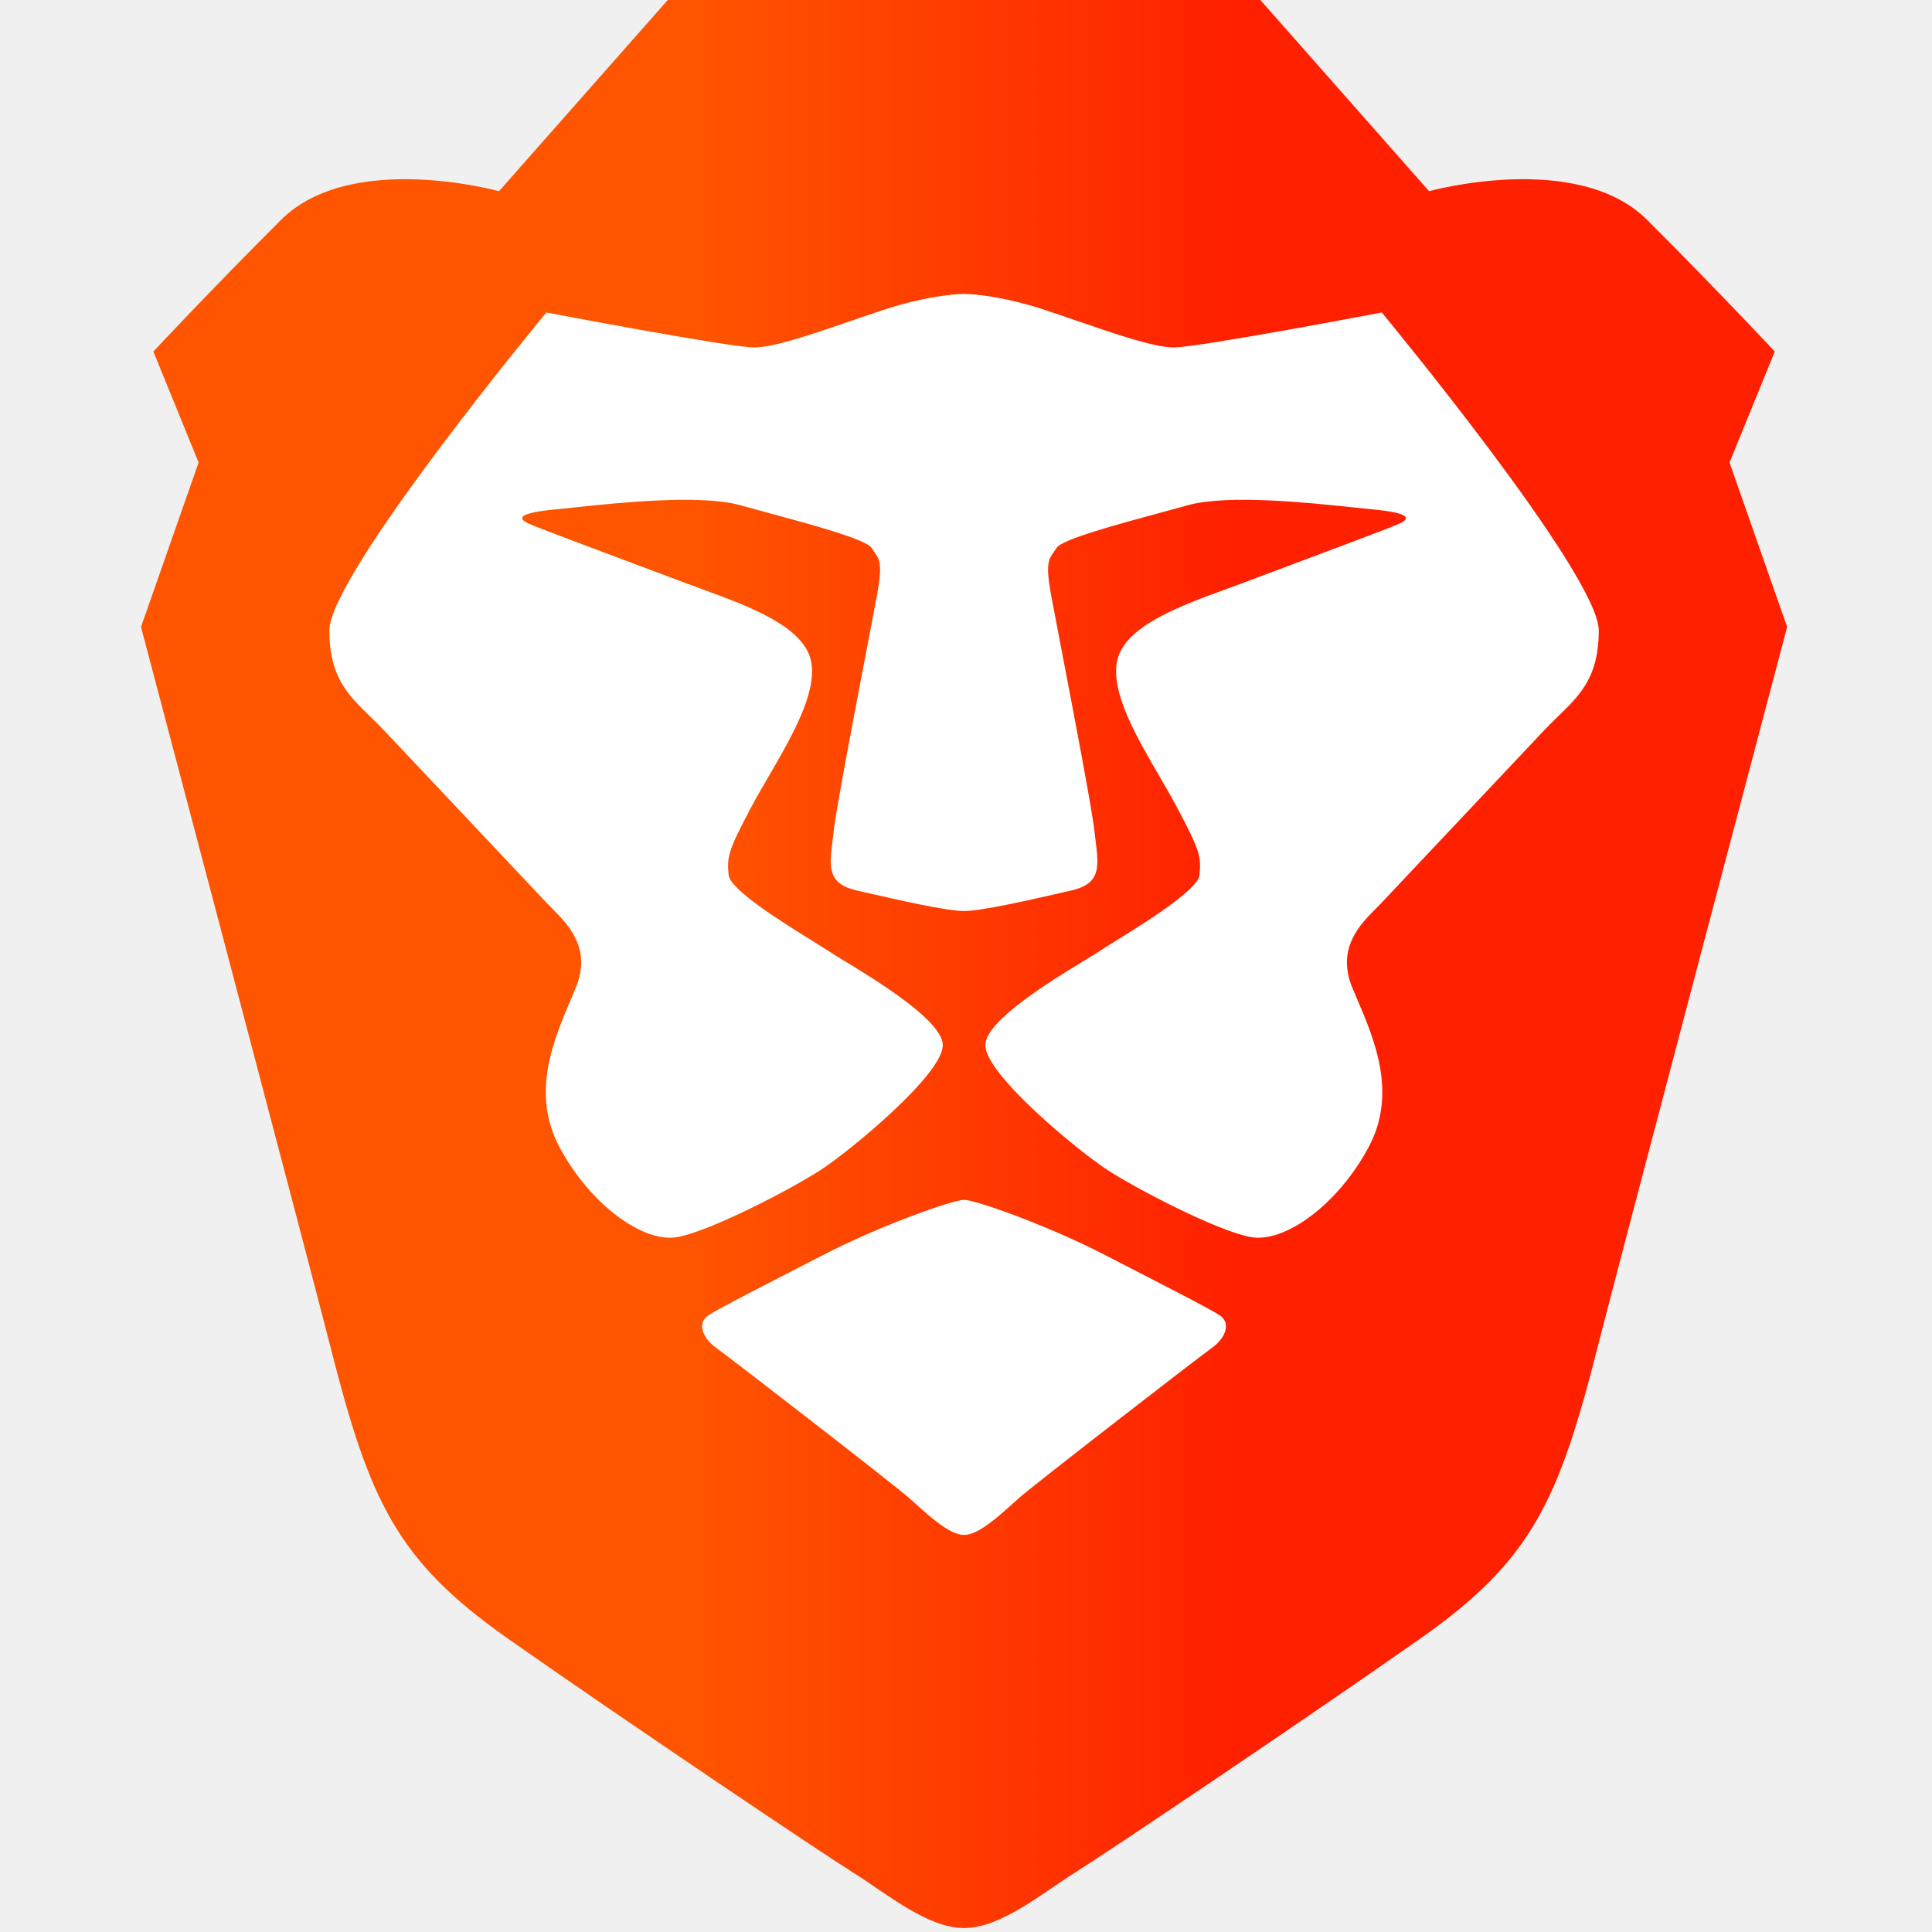
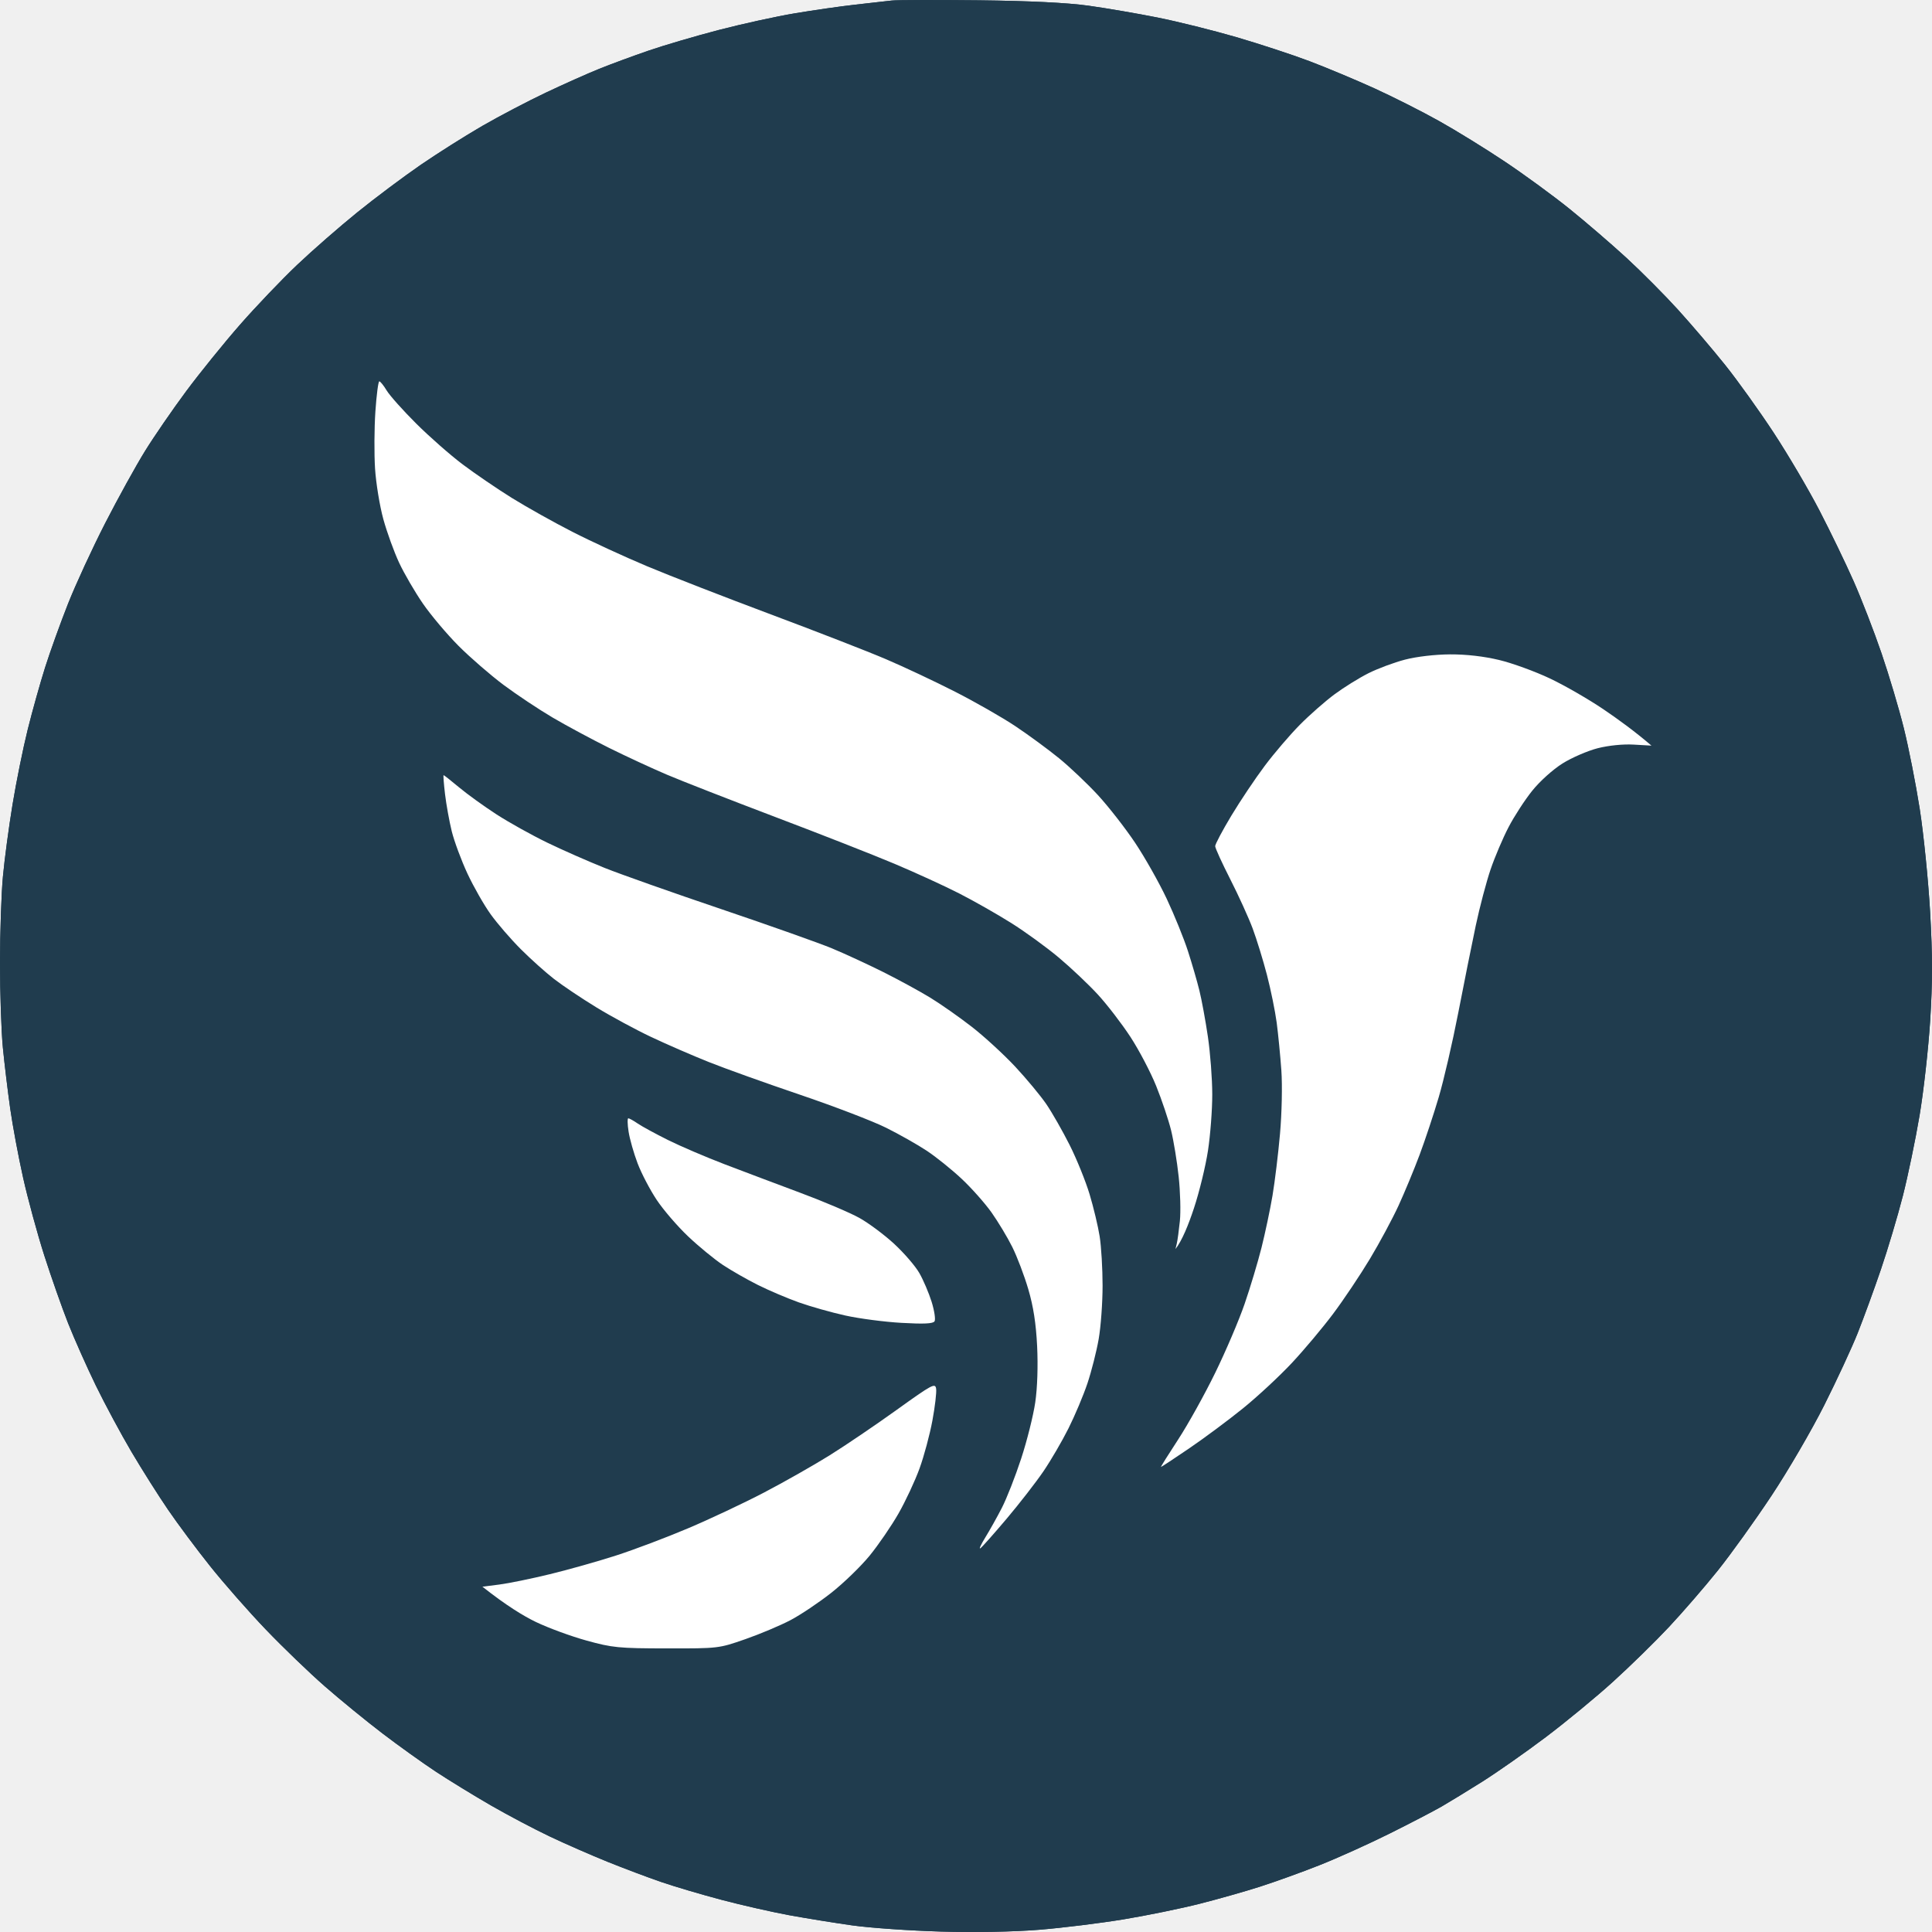
<svg xmlns="http://www.w3.org/2000/svg" width="256" height="256" viewBox="0 0 256 256" fill="none">
-   <path fill-rule="evenodd" clip-rule="evenodd" d="M229.168 61.285L235.166 46.578C235.166 46.578 227.532 38.408 218.262 29.149C208.992 19.889 189.361 25.336 189.361 25.336L167.004 6.38962e-05H127.743H88.481L66.124 25.336C66.124 25.336 46.494 19.889 37.224 29.149C27.954 38.408 20.32 46.578 20.32 46.578L26.318 61.285L18.684 83.072C18.684 83.072 41.136 168.018 43.767 178.391C48.948 198.817 52.492 206.715 67.215 217.064C81.938 227.412 108.657 245.387 113.02 248.11C117.382 250.834 122.835 255.473 127.743 255.473C132.65 255.473 138.103 250.834 142.466 248.11C146.828 245.387 173.548 227.412 188.271 217.064C202.994 206.715 206.538 198.817 211.718 178.391C214.349 168.018 236.802 83.072 236.802 83.072L229.168 61.285Z" fill="url(#paint0_linear_1648_3)" />
-   <path d="M155.553 46.034C158.825 46.034 183.09 41.404 183.09 41.404C183.09 41.404 211.847 76.127 211.847 83.549C211.847 89.684 209.374 92.086 206.462 94.915C205.852 95.507 205.222 96.118 204.592 96.787L183.03 119.657C182.817 119.884 182.579 120.123 182.327 120.376C180.175 122.537 177.005 125.72 179.242 131.007C179.391 131.36 179.545 131.719 179.701 132.084C182.153 137.811 185.179 144.881 181.327 152.047C177.228 159.668 170.208 164.754 165.709 163.913C161.21 163.072 150.645 157.557 146.76 155.038C142.875 152.519 130.561 142.375 130.561 138.493C130.561 135.256 139.417 129.871 143.719 127.254C144.575 126.734 145.251 126.323 145.641 126.06C146.085 125.761 146.828 125.3 147.742 124.733C151.67 122.296 158.761 117.895 158.939 115.944C159.158 113.538 159.075 112.833 155.909 106.889C155.236 105.625 154.449 104.272 153.635 102.873C150.62 97.692 147.245 91.891 147.992 87.736C148.836 83.045 156.194 80.356 162.427 78.078C163.205 77.793 163.967 77.515 164.696 77.24C166.515 76.554 168.801 75.699 171.188 74.805C177.411 72.477 184.325 69.89 185.465 69.365C187.044 68.638 186.636 67.946 181.855 67.493C181.223 67.433 180.436 67.35 179.534 67.254C173.616 66.626 162.702 65.467 157.395 66.945C156.352 67.235 155.182 67.552 153.955 67.883C147.993 69.496 140.688 71.472 139.986 72.611C139.863 72.811 139.742 72.982 139.628 73.144C138.957 74.097 138.519 74.719 139.262 78.77C139.483 79.977 139.938 82.349 140.501 85.284C142.147 93.874 144.716 107.275 145.04 110.286C145.085 110.707 145.135 111.114 145.183 111.505C145.595 114.864 145.869 117.099 141.964 117.99C141.639 118.065 141.297 118.143 140.942 118.224C136.536 119.234 130.077 120.715 127.743 120.715C125.408 120.715 118.943 119.233 114.537 118.223C114.184 118.142 113.845 118.064 113.521 117.99C109.616 117.099 109.89 114.864 110.302 111.505C110.35 111.114 110.4 110.707 110.445 110.286C110.77 107.271 113.345 93.837 114.992 85.248C115.551 82.33 116.003 79.972 116.223 78.77C116.966 74.719 116.528 74.097 115.857 73.144C115.743 72.982 115.623 72.811 115.5 72.611C114.798 71.472 107.493 69.496 101.531 67.884C100.304 67.552 99.134 67.235 98.09 66.945C92.784 65.467 81.87 66.626 75.952 67.254C75.049 67.35 74.263 67.433 73.63 67.493C68.85 67.946 68.442 68.638 70.02 69.365C71.16 69.89 78.071 72.476 84.292 74.803C86.682 75.698 88.969 76.553 90.79 77.24C91.519 77.515 92.281 77.794 93.06 78.079C99.292 80.356 106.65 83.046 107.493 87.736C108.24 91.891 104.866 97.69 101.852 102.87C101.038 104.27 100.249 105.625 99.576 106.889C96.411 112.833 96.327 113.538 96.546 115.944C96.724 117.895 103.813 122.294 107.74 124.732C108.656 125.3 109.399 125.761 109.844 126.06C110.234 126.323 110.909 126.733 111.764 127.253C116.066 129.869 124.924 135.256 124.924 138.493C124.924 142.375 112.611 152.519 108.726 155.038C104.84 157.557 94.275 163.072 89.776 163.913C85.278 164.754 78.257 159.668 74.159 152.047C70.306 144.882 73.332 137.812 75.784 132.085C75.94 131.72 76.094 131.36 76.243 131.007C78.48 125.72 75.31 122.537 73.158 120.375C72.906 120.122 72.668 119.884 72.455 119.657L50.893 96.787C50.263 96.118 49.634 95.507 49.024 94.915C46.111 92.086 43.639 89.685 43.639 83.549C43.639 76.127 72.395 41.404 72.395 41.404C72.395 41.404 96.661 46.034 99.933 46.034C102.543 46.034 107.585 44.3 112.84 42.492C114.17 42.034 115.515 41.572 116.837 41.132C123.38 38.953 127.743 38.937 127.743 38.937C127.743 38.937 132.105 38.953 138.649 41.132C139.971 41.572 141.315 42.034 142.646 42.492C147.901 44.3 152.942 46.034 155.553 46.034Z" fill="white" />
-   <path d="M151.388 168.854C156.517 171.494 160.156 173.368 161.532 174.228C163.312 175.341 162.227 177.44 160.605 178.585C158.984 179.73 137.193 196.584 135.078 198.447C134.808 198.685 134.521 198.944 134.222 199.213C132.184 201.047 129.585 203.387 127.743 203.387C125.899 203.387 123.298 201.045 121.261 199.211C120.963 198.942 120.677 198.685 120.407 198.447C118.292 196.584 96.502 179.73 94.88 178.585C93.258 177.44 92.173 175.341 93.953 174.228C95.33 173.367 98.972 171.492 104.107 168.849C105.612 168.075 107.245 167.234 108.987 166.334C116.671 162.362 126.248 158.985 127.743 158.985C129.237 158.985 138.814 162.362 146.499 166.334C148.244 167.236 149.88 168.078 151.388 168.854Z" fill="white" />
+   <g clip-path="url(#clip0_15043_24465)">
+     <path d="M113.356 0.614C115.292 0.395 117.44 0.151 118.15 0.073C118.865 -0.009 124.068 -0.024 129.703 0.039C136.445 0.118 141.421 0.362 144.239 0.755C146.598 1.084 150.705 1.789 153.37 2.321C156.035 2.852 160.73 4.021 163.805 4.916C166.88 5.815 171.24 7.246 173.496 8.1C175.75 8.954 179.608 10.568 182.068 11.685C184.527 12.805 188.385 14.748 190.639 16.011C192.895 17.269 196.838 19.7 199.398 21.412C201.962 23.124 205.82 25.944 207.97 27.678C210.121 29.413 213.512 32.331 215.506 34.162C217.496 35.994 220.579 39.092 222.356 41.05C224.131 43.009 226.937 46.294 228.584 48.354C230.236 50.414 233.131 54.46 235.025 57.344C236.918 60.228 239.646 64.861 241.088 67.645C242.531 70.427 244.566 74.641 245.613 77.009C246.66 79.376 248.326 83.676 249.31 86.56C250.298 89.444 251.628 93.913 252.266 96.486C252.907 99.063 253.853 103.865 254.371 107.161C254.886 110.457 255.508 116.611 255.75 120.833C256.082 126.672 256.082 130.125 255.757 135.253C255.519 138.961 254.89 144.61 254.353 147.801C253.816 150.993 252.817 155.798 252.135 158.476C251.45 161.155 250.141 165.537 249.228 168.215C248.315 170.893 246.929 174.684 246.15 176.643C245.371 178.602 243.377 182.898 241.722 186.194C240.067 189.49 236.925 194.884 234.737 198.18C232.554 201.476 229.345 205.945 227.615 208.106C225.882 210.268 222.975 213.627 221.156 215.571C219.338 217.511 216.002 220.778 213.747 222.822C211.492 224.872 207.467 228.186 204.803 230.194C202.138 232.202 198.365 234.846 196.417 236.075C194.467 237.3 192.037 238.787 191.012 239.379C189.987 239.97 186.883 241.585 184.117 242.963C181.352 244.341 177.159 246.233 174.8 247.162C172.441 248.095 168.922 249.364 166.973 249.986C165.024 250.612 161.42 251.634 158.96 252.26C156.5 252.885 151.972 253.811 148.897 254.32C145.823 254.829 140.791 255.451 137.716 255.702C134.302 255.979 129.222 256.073 124.672 255.942C120.572 255.825 115.287 255.455 112.932 255.125C110.576 254.792 106.801 254.181 104.546 253.769C102.291 253.354 98.266 252.44 95.601 251.735C92.936 251.031 89.332 249.964 87.588 249.364C85.844 248.765 82.657 247.563 80.507 246.698C78.356 245.828 74.916 244.323 72.867 243.352C70.817 242.379 67.295 240.521 65.04 239.221C62.785 237.917 59.516 235.914 57.772 234.767C56.028 233.617 52.841 231.336 50.691 229.696C48.54 228.055 45.1 225.246 43.051 223.455C41.001 221.665 37.479 218.275 35.224 215.919C32.969 213.567 29.652 209.791 27.852 207.533C26.048 205.274 23.54 201.907 22.273 200.053C21.005 198.199 18.821 194.746 17.42 192.374C16.022 190.003 13.894 186.044 12.69 183.572C11.49 181.1 9.839 177.392 9.023 175.332C8.211 173.272 6.787 169.226 5.863 166.342C4.942 163.458 3.679 158.821 3.06 156.042C2.437 153.262 1.67 149.131 1.349 146.865C1.029 144.598 0.593 140.973 0.38 138.812C0.171 136.65 0 131.594 0 127.575C0.004 123.556 0.175 118.417 0.388 116.15C0.596 113.884 1.17 109.588 1.662 106.599C2.15 103.61 3.056 99.146 3.671 96.673C4.286 94.201 5.326 90.493 5.978 88.433C6.63 86.373 7.994 82.582 9.012 80.005C10.029 77.432 12.247 72.626 13.935 69.33C15.624 66.034 17.998 61.738 19.209 59.779C20.42 57.82 22.887 54.239 24.684 51.819C26.484 49.4 29.689 45.437 31.81 43.017C33.931 40.597 37.326 37.039 39.357 35.114C41.388 33.185 44.981 30.049 47.337 28.143C49.692 26.236 53.468 23.412 55.722 21.862C57.977 20.311 61.667 17.981 63.922 16.678C66.177 15.378 69.952 13.4 72.307 12.284C74.663 11.168 77.85 9.744 79.389 9.126C80.924 8.505 83.861 7.422 85.911 6.718C87.961 6.01 92.154 4.778 95.229 3.976C98.303 3.178 102.831 2.182 105.292 1.77C107.751 1.358 111.356 0.837 113.304 0.62L113.356 0.614Z" fill="#203C4E" />
+     <path d="M113.356 0.614C115.292 0.395 117.44 0.151 118.15 0.073C118.865 -0.009 124.068 -0.024 129.703 0.039C136.445 0.118 141.421 0.362 144.239 0.755C146.598 1.084 150.705 1.789 153.37 2.321C156.035 2.852 160.73 4.021 163.805 4.916C166.88 5.815 171.24 7.246 173.496 8.1C175.75 8.954 179.608 10.568 182.068 11.685C184.527 12.805 188.385 14.748 190.639 16.011C192.895 17.269 196.838 19.7 199.398 21.412C201.962 23.124 205.82 25.944 207.97 27.678C210.121 29.413 213.512 32.331 215.506 34.162C217.496 35.994 220.579 39.092 222.356 41.05C224.131 43.009 226.937 46.294 228.584 48.354C230.236 50.414 233.131 54.46 235.025 57.344C236.918 60.228 239.646 64.861 241.088 67.645C242.531 70.427 244.566 74.641 245.613 77.009C246.66 79.376 248.326 83.676 249.31 86.56C250.298 89.444 251.628 93.913 252.266 96.486C252.907 99.063 253.853 103.865 254.371 107.161C254.886 110.457 255.508 116.611 255.75 120.833C256.082 126.672 256.082 130.125 255.757 135.253C255.519 138.961 254.89 144.61 254.353 147.801C253.816 150.993 252.817 155.798 252.135 158.476C251.45 161.155 250.141 165.537 249.228 168.215C248.315 170.893 246.929 174.684 246.15 176.643C245.371 178.602 243.377 182.898 241.722 186.194C240.067 189.49 236.925 194.884 234.737 198.18C232.554 201.476 229.345 205.945 227.615 208.106C225.882 210.268 222.975 213.627 221.156 215.571C219.338 217.511 216.002 220.778 213.747 222.822C211.492 224.872 207.467 228.186 204.803 230.194C202.138 232.202 198.365 234.846 196.417 236.075C194.467 237.3 192.037 238.787 191.012 239.379C189.987 239.97 186.883 241.585 184.117 242.963C181.352 244.341 177.159 246.233 174.8 247.162C172.441 248.095 168.922 249.364 166.973 249.986C165.024 250.612 161.42 251.634 158.96 252.26C156.5 252.885 151.972 253.811 148.897 254.32C145.823 254.829 140.791 255.451 137.716 255.702C134.302 255.979 129.222 256.073 124.672 255.942C120.572 255.825 115.287 255.455 112.932 255.125C110.576 254.792 106.801 254.181 104.546 253.769C102.291 253.354 98.266 252.44 95.601 251.735C92.936 251.031 89.332 249.964 87.588 249.364C85.844 248.765 82.657 247.563 80.507 246.698C78.356 245.828 74.916 244.323 72.867 243.352C70.817 242.379 67.295 240.521 65.04 239.221C62.785 237.917 59.516 235.914 57.772 234.767C56.028 233.617 52.841 231.336 50.691 229.696C48.54 228.055 45.1 225.246 43.051 223.455C41.001 221.665 37.479 218.275 35.224 215.919C32.969 213.567 29.652 209.791 27.852 207.533C26.048 205.274 23.54 201.907 22.273 200.053C21.005 198.199 18.821 194.746 17.42 192.374C16.022 190.003 13.894 186.044 12.69 183.572C11.49 181.1 9.839 177.392 9.023 175.332C8.211 173.272 6.787 169.226 5.863 166.342C4.942 163.458 3.679 158.821 3.06 156.042C2.437 153.262 1.67 149.131 1.349 146.865C1.029 144.598 0.593 140.973 0.38 138.812C0.171 136.65 0 131.594 0 127.575C0.004 123.556 0.175 118.417 0.388 116.15C0.596 113.884 1.17 109.588 1.662 106.599C2.15 103.61 3.056 99.146 3.671 96.673C4.286 94.201 5.326 90.493 5.978 88.433C6.63 86.373 7.994 82.582 9.012 80.005C10.029 77.432 12.247 72.626 13.935 69.33C15.624 66.034 17.998 61.738 19.209 59.779C20.42 57.82 22.887 54.239 24.684 51.819C26.484 49.4 29.689 45.437 31.81 43.017C33.931 40.597 37.326 37.039 39.357 35.114C41.388 33.185 44.981 30.049 47.337 28.143C49.692 26.236 53.468 23.412 55.722 21.862C57.977 20.311 61.667 17.981 63.922 16.678C66.177 15.378 69.952 13.4 72.307 12.284C74.663 11.168 77.85 9.744 79.389 9.126C80.924 8.505 83.861 7.422 85.911 6.718C87.961 6.01 92.154 4.778 95.229 3.976C98.303 3.178 102.831 2.182 105.292 1.77C107.751 1.358 111.356 0.837 113.304 0.62L113.356 0.614Z" fill="#203C4E" />
+     <path fill-rule="evenodd" clip-rule="evenodd" d="M50.259 50.531C50.393 50.528 50.833 51.072 51.235 51.742C51.638 52.41 53.4 54.385 55.148 56.125C56.9 57.87 59.673 60.307 61.313 61.541C62.953 62.774 65.889 64.775 67.835 65.987C69.784 67.194 73.388 69.215 75.848 70.47C78.308 71.73 82.754 73.776 85.725 75.025C88.699 76.273 96.078 79.143 102.124 81.405C108.172 83.667 115.048 86.34 117.404 87.35C119.763 88.356 123.87 90.29 126.535 91.647C129.2 93.003 132.808 95.064 134.549 96.227C136.289 97.39 138.89 99.298 140.325 100.468C141.76 101.638 144.078 103.837 145.48 105.354C146.878 106.875 149.091 109.707 150.396 111.656C151.7 113.606 153.593 116.96 154.604 119.11C155.614 121.261 156.873 124.365 157.402 126.005C157.932 127.645 158.617 129.993 158.919 131.223C159.225 132.452 159.735 135.222 160.052 137.372C160.369 139.522 160.63 142.962 160.63 145.012C160.634 147.062 160.376 150.416 160.063 152.466C159.751 154.516 158.915 157.956 158.2 160.106C157.488 162.256 156.65 164.355 155.755 165.51L155.934 164.765C156.031 164.355 156.213 163.014 156.34 161.784C156.467 160.553 156.396 157.911 156.18 155.913C155.967 153.916 155.512 151.147 155.174 149.764C154.831 148.381 153.944 145.739 153.198 143.894C152.453 142.049 150.913 139.113 149.773 137.372C148.632 135.632 146.698 133.116 145.472 131.782C144.246 130.448 141.917 128.245 140.292 126.881C138.67 125.52 135.834 123.456 133.989 122.301C132.145 121.142 129.043 119.378 127.095 118.383C125.149 117.389 121.288 115.622 118.522 114.455C115.757 113.289 108.627 110.49 102.682 108.239C96.738 105.984 90.283 103.465 88.334 102.633C86.388 101.806 82.948 100.211 80.693 99.093C78.439 97.971 75.084 96.171 73.239 95.087C71.395 94.002 68.462 92.049 66.717 90.749C64.977 89.444 62.293 87.118 60.754 85.576C59.218 84.032 57.094 81.513 56.035 79.977C54.977 78.438 53.561 76.009 52.89 74.574C52.219 73.139 51.276 70.541 50.795 68.797C50.315 67.053 49.822 64.038 49.696 62.089C49.573 60.139 49.592 56.744 49.74 54.541C49.89 52.339 50.124 50.531 50.259 50.531ZM192.131 86.708C194.281 86.697 196.622 86.966 198.653 87.454C200.393 87.871 203.412 88.971 205.361 89.895C207.311 90.815 210.494 92.653 212.442 93.969C214.392 95.287 216.624 96.912 218.827 98.799L216.475 98.664C215.063 98.582 213.147 98.776 211.697 99.145C210.363 99.488 208.268 100.393 207.038 101.165C205.775 101.955 204.027 103.528 203.025 104.78C202.044 105.999 200.636 108.172 199.89 109.607C199.141 111.042 198.071 113.557 197.512 115.197C196.953 116.837 196.066 120.191 195.544 122.651C195.023 125.111 193.979 130.31 193.226 134.204C192.47 138.099 191.307 143.13 190.639 145.385C189.973 147.639 188.832 151.076 188.102 153.025C187.371 154.975 186.119 157.993 185.321 159.734C184.52 161.474 182.809 164.664 181.516 166.815C180.223 168.965 178.031 172.237 176.648 174.082C175.266 175.927 172.802 178.864 171.174 180.604C169.545 182.345 166.634 185.051 164.703 186.612C162.776 188.174 159.56 190.562 157.562 191.923C155.565 193.283 153.887 194.386 153.836 194.379C153.783 194.368 154.808 192.735 156.109 190.745C157.41 188.755 159.62 184.779 161.021 181.909C162.423 179.039 164.178 174.928 164.916 172.778C165.658 170.628 166.664 167.273 167.156 165.324C167.644 163.375 168.3 160.274 168.613 158.429C168.922 156.584 169.374 152.895 169.608 150.23C169.847 147.532 169.928 143.816 169.787 141.844C169.649 139.895 169.37 137.044 169.169 135.509C168.963 133.97 168.382 131.122 167.875 129.173C167.368 127.223 166.515 124.458 165.982 123.023C165.445 121.589 164.111 118.652 163.015 116.502C161.919 114.351 161.021 112.379 161.018 112.122C161.014 111.865 161.975 110.054 163.153 108.093C164.331 106.133 166.325 103.159 167.585 101.478C168.84 99.801 170.939 97.349 172.243 96.033C173.548 94.714 175.62 92.895 176.85 91.986C178.079 91.076 180.092 89.828 181.322 89.209C182.552 88.591 184.732 87.778 186.167 87.405C187.71 87.003 190.148 86.72 192.131 86.708ZM58.779 102.711C58.842 102.711 59.77 103.446 60.847 104.344C61.924 105.242 64.145 106.845 65.785 107.907C67.425 108.969 70.444 110.65 72.493 111.645C74.543 112.64 77.984 114.153 80.135 115.01C82.285 115.868 89.247 118.327 95.601 120.474C101.956 122.624 108.538 124.958 110.23 125.659C111.922 126.363 114.982 127.775 117.031 128.8C119.081 129.825 121.891 131.357 123.274 132.203C124.657 133.049 127.132 134.786 128.771 136.06C130.412 137.335 132.99 139.705 134.508 141.323C136.021 142.944 137.884 145.191 138.652 146.317C139.416 147.442 140.806 149.876 141.734 151.721C142.662 153.565 143.851 156.502 144.376 158.243C144.898 159.983 145.502 162.499 145.711 163.833C145.923 165.167 146.098 168.1 146.098 170.355C146.098 172.61 145.867 175.796 145.58 177.437C145.294 179.076 144.622 181.719 144.09 183.306C143.557 184.894 142.427 187.577 141.578 189.27C140.732 190.961 139.24 193.518 138.264 194.953C137.288 196.388 135.089 199.22 133.378 201.248C131.663 203.275 130.098 205.038 129.897 205.161C129.692 205.288 129.994 204.635 130.564 203.711C131.134 202.787 132.119 201.028 132.752 199.798C133.386 198.568 134.537 195.635 135.309 193.276C136.084 190.917 136.922 187.563 137.176 185.822C137.459 183.892 137.552 180.981 137.425 178.368C137.276 175.368 136.926 173.102 136.252 170.821C135.726 169.028 134.772 166.513 134.131 165.231C133.494 163.949 132.256 161.896 131.388 160.665C130.516 159.435 128.73 157.423 127.418 156.193C126.103 154.963 124.027 153.293 122.801 152.481C121.575 151.668 119.144 150.294 117.404 149.429C115.663 148.56 110.547 146.6 106.037 145.068C101.527 143.54 96.074 141.587 93.924 140.726C91.773 139.869 88.334 138.375 86.284 137.406C84.234 136.437 80.965 134.67 79.016 133.478C77.067 132.288 74.551 130.6 73.425 129.728C72.3 128.856 70.31 127.071 69.005 125.766C67.701 124.462 65.908 122.39 65.025 121.16C64.138 119.93 62.752 117.497 61.939 115.756C61.127 114.012 60.195 111.496 59.863 110.166C59.535 108.835 59.133 106.61 58.969 105.227C58.805 103.845 58.719 102.711 58.779 102.711ZM83.254 148.18C83.384 148.18 83.951 148.493 84.513 148.881C85.076 149.264 86.88 150.245 88.52 151.061C90.16 151.877 93.514 153.312 95.974 154.255C98.434 155.194 102.962 156.901 106.037 158.049C109.112 159.193 112.634 160.692 113.864 161.377C115.093 162.059 117.169 163.606 118.474 164.809C119.782 166.017 121.284 167.754 121.813 168.678C122.343 169.602 123.077 171.321 123.446 172.498C123.811 173.676 123.986 174.839 123.833 175.081C123.632 175.398 122.414 175.454 119.454 175.286C117.199 175.16 113.845 174.72 112 174.31C110.155 173.903 107.39 173.12 105.85 172.573C104.315 172.025 101.881 170.989 100.446 170.273C99.011 169.558 96.917 168.361 95.791 167.616C94.666 166.867 92.593 165.167 91.185 163.833C89.776 162.499 87.901 160.322 87.014 158.988C86.127 157.654 84.987 155.478 84.483 154.143C83.976 152.809 83.44 150.923 83.291 149.951C83.138 148.978 83.123 148.18 83.254 148.18ZM124.042 184.022C124.113 184.499 123.889 186.4 123.546 188.244C123.203 190.089 122.439 192.941 121.843 194.58C121.247 196.22 119.994 198.904 119.059 200.543C118.124 202.183 116.401 204.695 115.239 206.123C114.072 207.55 111.776 209.775 110.136 211.064C108.497 212.354 106.067 213.983 104.732 214.683C103.402 215.384 100.718 216.513 98.769 217.195C95.248 218.425 95.195 218.432 88.334 218.422C81.971 218.414 81.151 218.332 77.712 217.382C75.662 216.815 72.643 215.708 71.003 214.918C69.363 214.128 67.097 212.752 63.922 210.244L66.158 209.961C67.388 209.805 70.406 209.186 72.867 208.586C75.326 207.99 79.269 206.875 81.625 206.115C83.984 205.355 88.259 203.741 91.129 202.526C93.999 201.315 98.527 199.183 101.192 197.793C103.857 196.403 107.763 194.185 109.876 192.873C111.985 191.558 116.01 188.833 118.813 186.817C123.539 183.422 123.927 183.217 124.042 184.022Z" fill="white" />
+   </g>
  <defs>
-     <linearGradient id="paint0_linear_1648_3" x1="18.684" y1="257.275" x2="236.802" y2="257.275" gradientUnits="userSpaceOnUse">
-       <stop stop-color="#FF5500" />
-       <stop offset="0.333" stop-color="#FF5500" />
-       <stop offset="0.667" stop-color="#FF2000" />
-       <stop offset="1" stop-color="#FF2000" />
-     </linearGradient>
+     <clipPath id="clip0_15043_24465">
+       <rect width="256" height="256" fill="white" />
+     </clipPath>
  </defs>
</svg>
